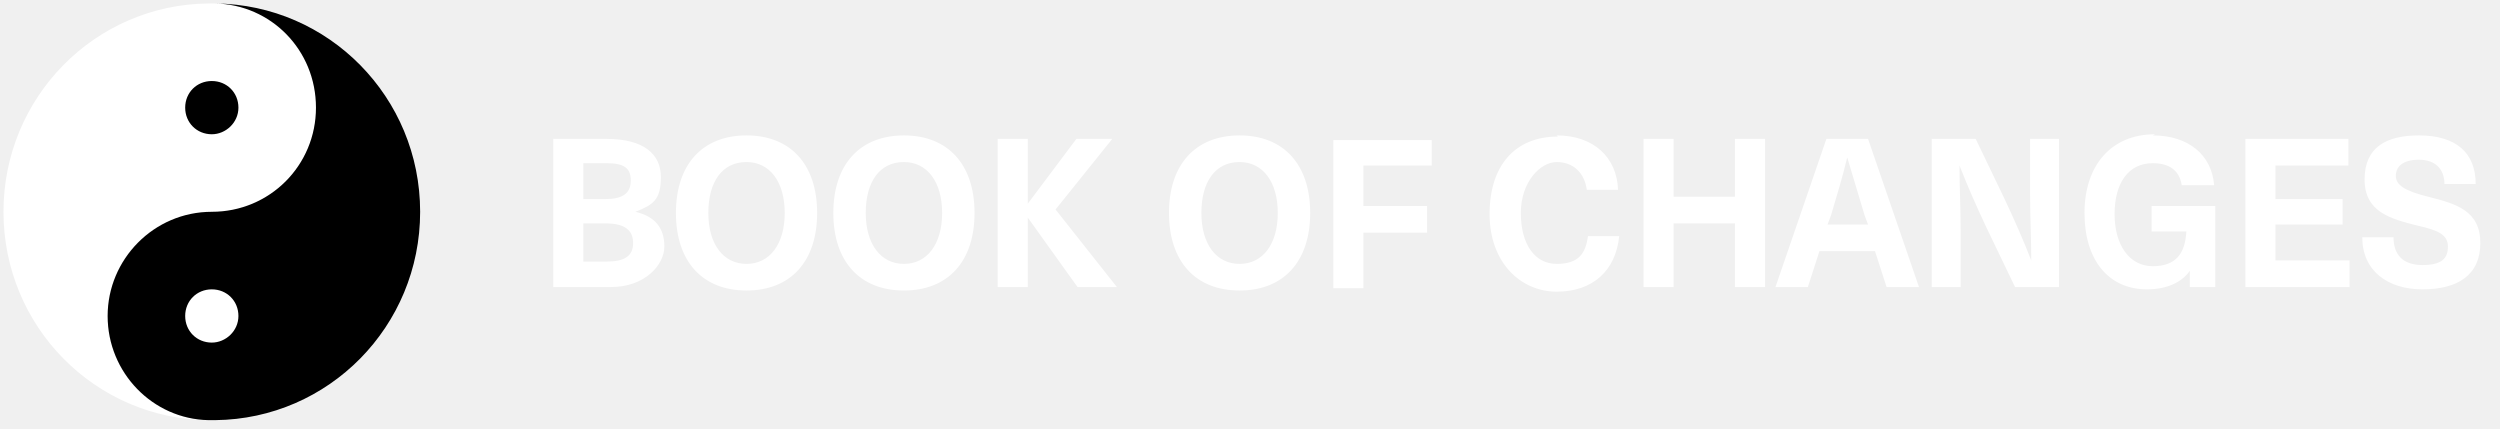
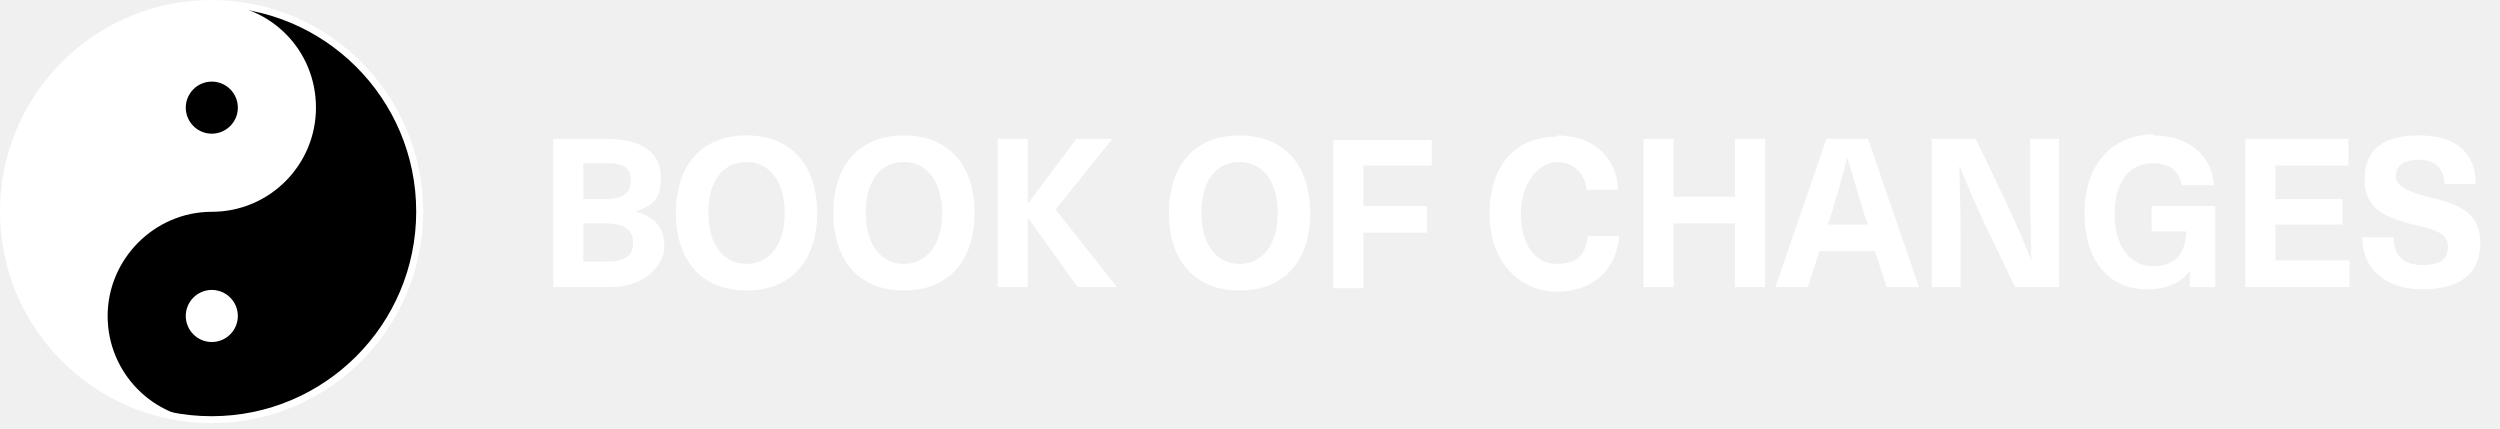
<svg xmlns="http://www.w3.org/2000/svg" id="Layer_1" version="1.1" viewBox="0 0 216 37">
  <defs>
    <style>
      .st0 {
        fill: #fff;
      }
+ 
+       .st1 {
+         fill: none;
+         stroke: #fff;
+         stroke-width: .6px;
+       }
    </style>
  </defs>
-   <path class="st0" d="M27.3,9.3c0,5-4,9-9,9s-9,4-9,9,3.9,8.9,8.7,9C8.2,36.2.3,28.2.3,18.3S8.2.4,18,.3c0,0,.2,0,.3,0s.2,0,.3,0c4.8.1,8.7,4.1,8.7,9Z" />
-   <path d="M18.3,11.6c1.2,0,2.3-1,2.3-2.3s-1-2.3-2.3-2.3-2.3,1-2.3,2.3,1,2.3,2.3,2.3Z" />
-   <path d="M36.3,18.3c0,9.9-7.9,17.9-17.7,18,0,0-.2,0-.3,0s-.2,0-.3,0c-4.8-.1-8.7-4.1-8.7-9s4-9,9-9,9-4,9-9S23.4.4,18.6.3c9.8.1,17.7,8.1,17.7,18Z" />
-   <path class="st0" d="M18.3,29.6c1.2,0,2.3-1,2.3-2.3s-1-2.3-2.3-2.3-2.3,1-2.3,2.3,1,2.3,2.3,2.3Z" />
-   <path class="st0" d="M47.8,12h4.6c3.2,0,4.7,1.3,4.7,3.3s-.7,2.4-2.2,3h0c1.7.4,2.5,1.4,2.5,3s-1.7,3.5-4.6,3.5h-5v-12.8ZM50.4,14.1v3.1h1.9c1.5,0,2.2-.5,2.2-1.6s-.6-1.5-2.1-1.5h-2ZM50.4,19.3v3.3h2c1.6,0,2.3-.5,2.3-1.6s-.7-1.7-2.4-1.7h-1.9ZM64.5,11.7c3.8,0,6.1,2.5,6.1,6.7s-2.3,6.7-6.1,6.7-6.1-2.5-6.1-6.7,2.3-6.7,6.1-6.7ZM64.5,14c-2.1,0-3.3,1.7-3.3,4.4s1.3,4.4,3.3,4.4,3.3-1.7,3.3-4.4-1.3-4.4-3.3-4.4ZM78.1,11.7c3.8,0,6.1,2.5,6.1,6.7s-2.3,6.7-6.1,6.7-6.1-2.5-6.1-6.7,2.3-6.7,6.1-6.7ZM78.1,14c-2.1,0-3.3,1.7-3.3,4.4s1.3,4.4,3.3,4.4,3.3-1.7,3.3-4.4-1.3-4.4-3.3-4.4ZM91.2,18.1l5.3,6.7h-3.4l-4.3-6h0v6h-2.6v-12.8h2.6v5.6h0l4.2-5.6h3.1l-4.9,6.1ZM107.1,11.7c3.8,0,6.1,2.5,6.1,6.7s-2.3,6.7-6.1,6.7-6.1-2.5-6.1-6.7,2.3-6.7,6.1-6.7ZM107.1,14c-2.1,0-3.3,1.7-3.3,4.4s1.3,4.4,3.3,4.4,3.3-1.7,3.3-4.4-1.3-4.4-3.3-4.4ZM123.7,14.3h-5.9v3.5h5.5v2.3h-5.5v4.8h-2.6v-12.8h8.5v2.3ZM134.5,11.7c3.2,0,5.2,1.9,5.3,4.7h-2.7c-.2-1.5-1.2-2.4-2.6-2.4s-3.1,1.7-3.1,4.4,1.2,4.4,3.1,4.4,2.5-.9,2.7-2.4h2.7c-.3,3-2.3,4.8-5.4,4.8s-5.8-2.5-5.8-6.7,2.2-6.7,5.9-6.7ZM152.5,24.8h-2.6v-5.5h-5.3v5.5h-2.6v-12.8h2.6v5h5.3v-5h2.6v12.8ZM162.1,21.7h-4.9l-1,3.1h-2.8l4.4-12.8h3.6l4.4,12.8h-2.8l-1-3.1ZM161.4,19.4l-.3-.8c-.5-1.7-1-3.3-1.5-5h0c-.4,1.7-.9,3.3-1.4,5l-.3.8h3.5ZM177.9,24.8h-3.8l-2.5-5.2c-.8-1.7-1.6-3.5-2.3-5.3h0c0,1.9.1,3.7.1,5.6v4.9h-2.5v-12.8h3.8l2.5,5.2c.8,1.7,1.6,3.5,2.3,5.3h0c0-1.9-.1-3.7-.1-5.6v-4.9h2.5v12.8ZM186,11.7c3.1,0,5.1,1.7,5.3,4.3h-2.8c-.2-1.3-1.1-1.9-2.5-1.9-2.1,0-3.3,1.7-3.3,4.4s1.3,4.5,3.3,4.5,2.8-1.1,2.9-3h-3v-2.2h5.5v7h-2.2v-1.4h0c-.7,1-2,1.6-3.7,1.6-3.3,0-5.4-2.5-5.4-6.6s2.3-6.8,6.1-6.8ZM202.8,14.3h-6.2v2.9h5.8v2.2h-5.8v3.1h6.4v2.3h-9v-12.8h8.9v2.3ZM209,11.7c3.2,0,4.9,1.5,4.9,4.2h-2.7c0-1.3-.8-2.1-2.2-2.1s-2,.6-2,1.4.8,1.3,2.8,1.8c2.4.6,4.5,1.2,4.5,4s-2,4-5,4-5.2-1.6-5.2-4.5h2.7c0,1.5.8,2.4,2.5,2.4s2.2-.6,2.2-1.6-.8-1.4-2.6-1.8c-2.4-.6-4.6-1.2-4.6-4s1.9-3.8,4.7-3.8Z" />
+   <path class="st0" d="M27.3,9.3c0,4.97-4.03,9-9,9s-9,4.03-9,9,3.89,8.86,8.74,9C8.22,36.16.3,28.15.3,18.3S8.22.44,18.04.3c.09,0,.18,0,.26,0s.18,0,.26,0c4.85.14,8.74,4.12,8.74,9Z" />
+   <path d="M18.3,11.55c1.24,0,2.25-1.01,2.25-2.25s-1.01-2.25-2.25-2.25-2.25,1.01-2.25,2.25,1.01,2.25,2.25,2.25Z" />
+   <path d="M36.3,18.3c0,9.85-7.91,17.86-17.74,18-.09,0-.18,0-.26,0s-.18,0-.26,0c-4.85-.14-8.74-4.11-8.74-9s4.03-9,9-9,9-4.03,9-9S23.41.44,18.57.3c9.82.14,17.74,8.14,17.74,18Z" />
+   <path class="st0" d="M18.3,29.55c1.24,0,2.25-1.01,2.25-2.25s-1.01-2.25-2.25-2.25-2.25,1.01-2.25,2.25,1.01,2.25,2.25,2.25Z" />
+   <circle class="st1" cx="18.28" cy="18.28" r="17.98" />
+   <path class="st0" d="M47.8,12h4.6c3.2,0,4.7,1.3,4.7,3.3s-.7,2.4-2.2,3h0c1.7.4,2.5,1.4,2.5,3s-1.7,3.5-4.6,3.5h-5s0-12.8,0-12.8ZM50.4,14.1v3.1h1.9c1.5,0,2.2-.5,2.2-1.6s-.6-1.5-2.1-1.5h-2ZM50.4,19.3v3.3h2c1.6,0,2.3-.5,2.3-1.6s-.7-1.7-2.4-1.7c0,0-1.9,0-1.9,0ZM64.5,11.7c3.8,0,6.1,2.5,6.1,6.7s-2.3,6.7-6.1,6.7-6.1-2.5-6.1-6.7,2.3-6.7,6.1-6.7ZM64.5,14c-2.1,0-3.3,1.7-3.3,4.4s1.3,4.4,3.3,4.4,3.3-1.7,3.3-4.4-1.3-4.4-3.3-4.4ZM78.1,11.7c3.8,0,6.1,2.5,6.1,6.7s-2.3,6.7-6.1,6.7-6.1-2.5-6.1-6.7,2.3-6.7,6.1-6.7ZM78.1,14c-2.1,0-3.3,1.7-3.3,4.4s1.3,4.4,3.3,4.4,3.3-1.7,3.3-4.4-1.3-4.4-3.3-4.4ZM91.2,18.1l5.3,6.7h-3.4l-4.3-6h0v6h-2.6v-12.8h2.6v5.6h0l4.2-5.6h3.1s-4.9,6.1-4.9,6.1ZM107.1,11.7c3.8,0,6.1,2.5,6.1,6.7s-2.3,6.7-6.1,6.7-6.1-2.5-6.1-6.7,2.3-6.7,6.1-6.7ZM107.1,14c-2.1,0-3.3,1.7-3.3,4.4s1.3,4.4,3.3,4.4,3.3-1.7,3.3-4.4-1.3-4.4-3.3-4.4ZM123.7,14.3h-5.9v3.5h5.5v2.3h-5.5v4.8h-2.6v-12.8h8.5v2.3-.1ZM134.5,11.7c3.2,0,5.2,1.9,5.3,4.7h-2.7c-.2-1.5-1.2-2.4-2.6-2.4s-3.1,1.7-3.1,4.4,1.2,4.4,3.1,4.4,2.5-.9,2.7-2.4h2.7c-.3,3-2.3,4.8-5.4,4.8s-5.8-2.5-5.8-6.7,2.2-6.7,5.9-6.7l-.1-.1ZM152.5,24.8h-2.6v-5.5h-5.3v5.5h-2.6v-12.8h2.6v5h5.3v-5h2.6v12.8ZM162.1,21.7h-4.9l-1,3.1h-2.8l4.4-12.8h3.6l4.4,12.8h-2.8l-1-3.1h.1ZM161.4,19.4l-.3-.8c-.5-1.7-1-3.3-1.5-5h0c-.4,1.7-.9,3.3-1.4,5l-.3.8h3.5ZM177.9,24.8h-3.8l-2.5-5.2c-.8-1.7-1.6-3.5-2.3-5.3h0c0,1.9.1,3.7.1,5.6v4.9h-2.5v-12.8h3.8l2.5,5.2c.8,1.7,1.6,3.5,2.3,5.3h0c0-1.9-.1-3.7-.1-5.6v-4.9h2.5v12.8ZM186,11.7c3.1,0,5.1,1.7,5.3,4.3h-2.8c-.2-1.3-1.1-1.9-2.5-1.9-2.1,0-3.3,1.7-3.3,4.4s1.3,4.5,3.3,4.5,2.8-1.1,2.9-3h-3v-2.2h5.5v7h-2.2v-1.4h0c-.7,1-2,1.6-3.7,1.6-3.3,0-5.4-2.5-5.4-6.6s2.3-6.8,6.1-6.8l-.2.1ZM202.8,14.3h-6.2v2.9h5.8v2.2h-5.8v3.1h6.4v2.3h-9v-12.8h8.9v2.3h-.1ZM209,11.7c3.2,0,4.9,1.5,4.9,4.2h-2.7c0-1.3-.8-2.1-2.2-2.1s-2,.6-2,1.4.8,1.3,2.8,1.8c2.4.6,4.5,1.2,4.5,4s-2,4-5,4-5.2-1.6-5.2-4.5h2.7c0,1.5.8,2.4,2.5,2.4s2.2-.6,2.2-1.6-.8-1.4-2.6-1.8c-2.4-.6-4.6-1.2-4.6-4s1.9-3.8,4.7-3.8h0Z" />
</svg>
